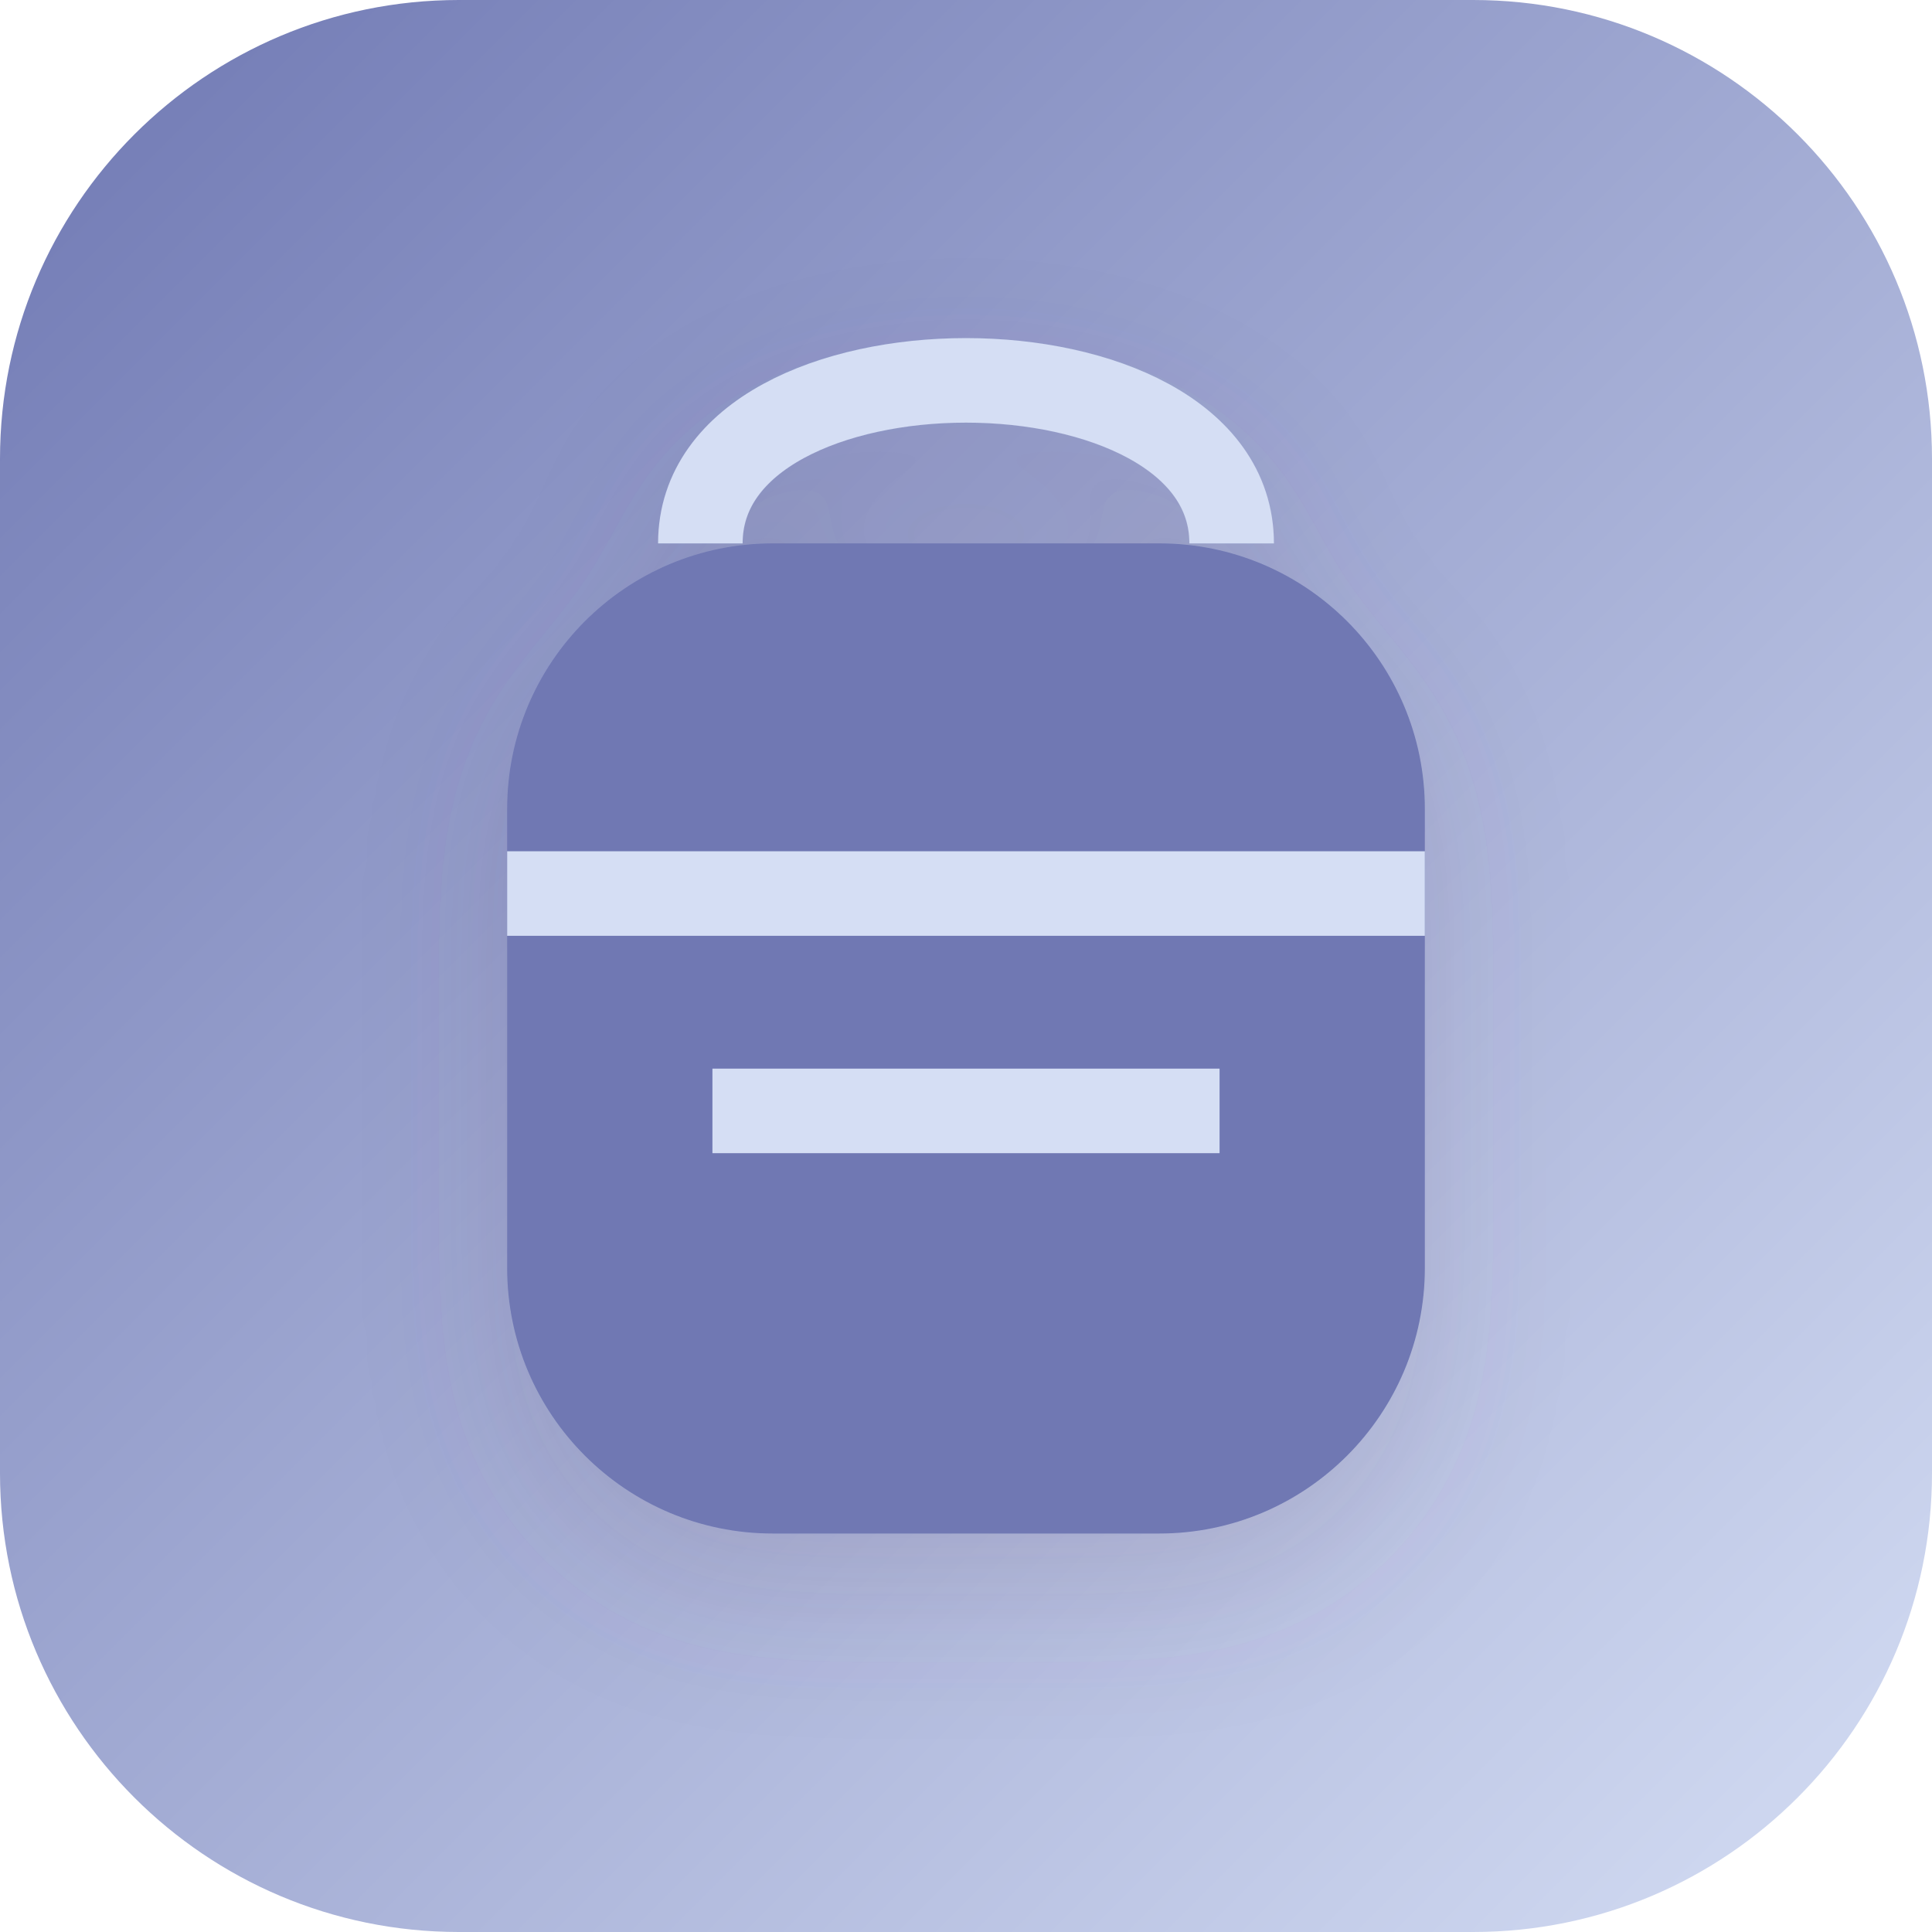
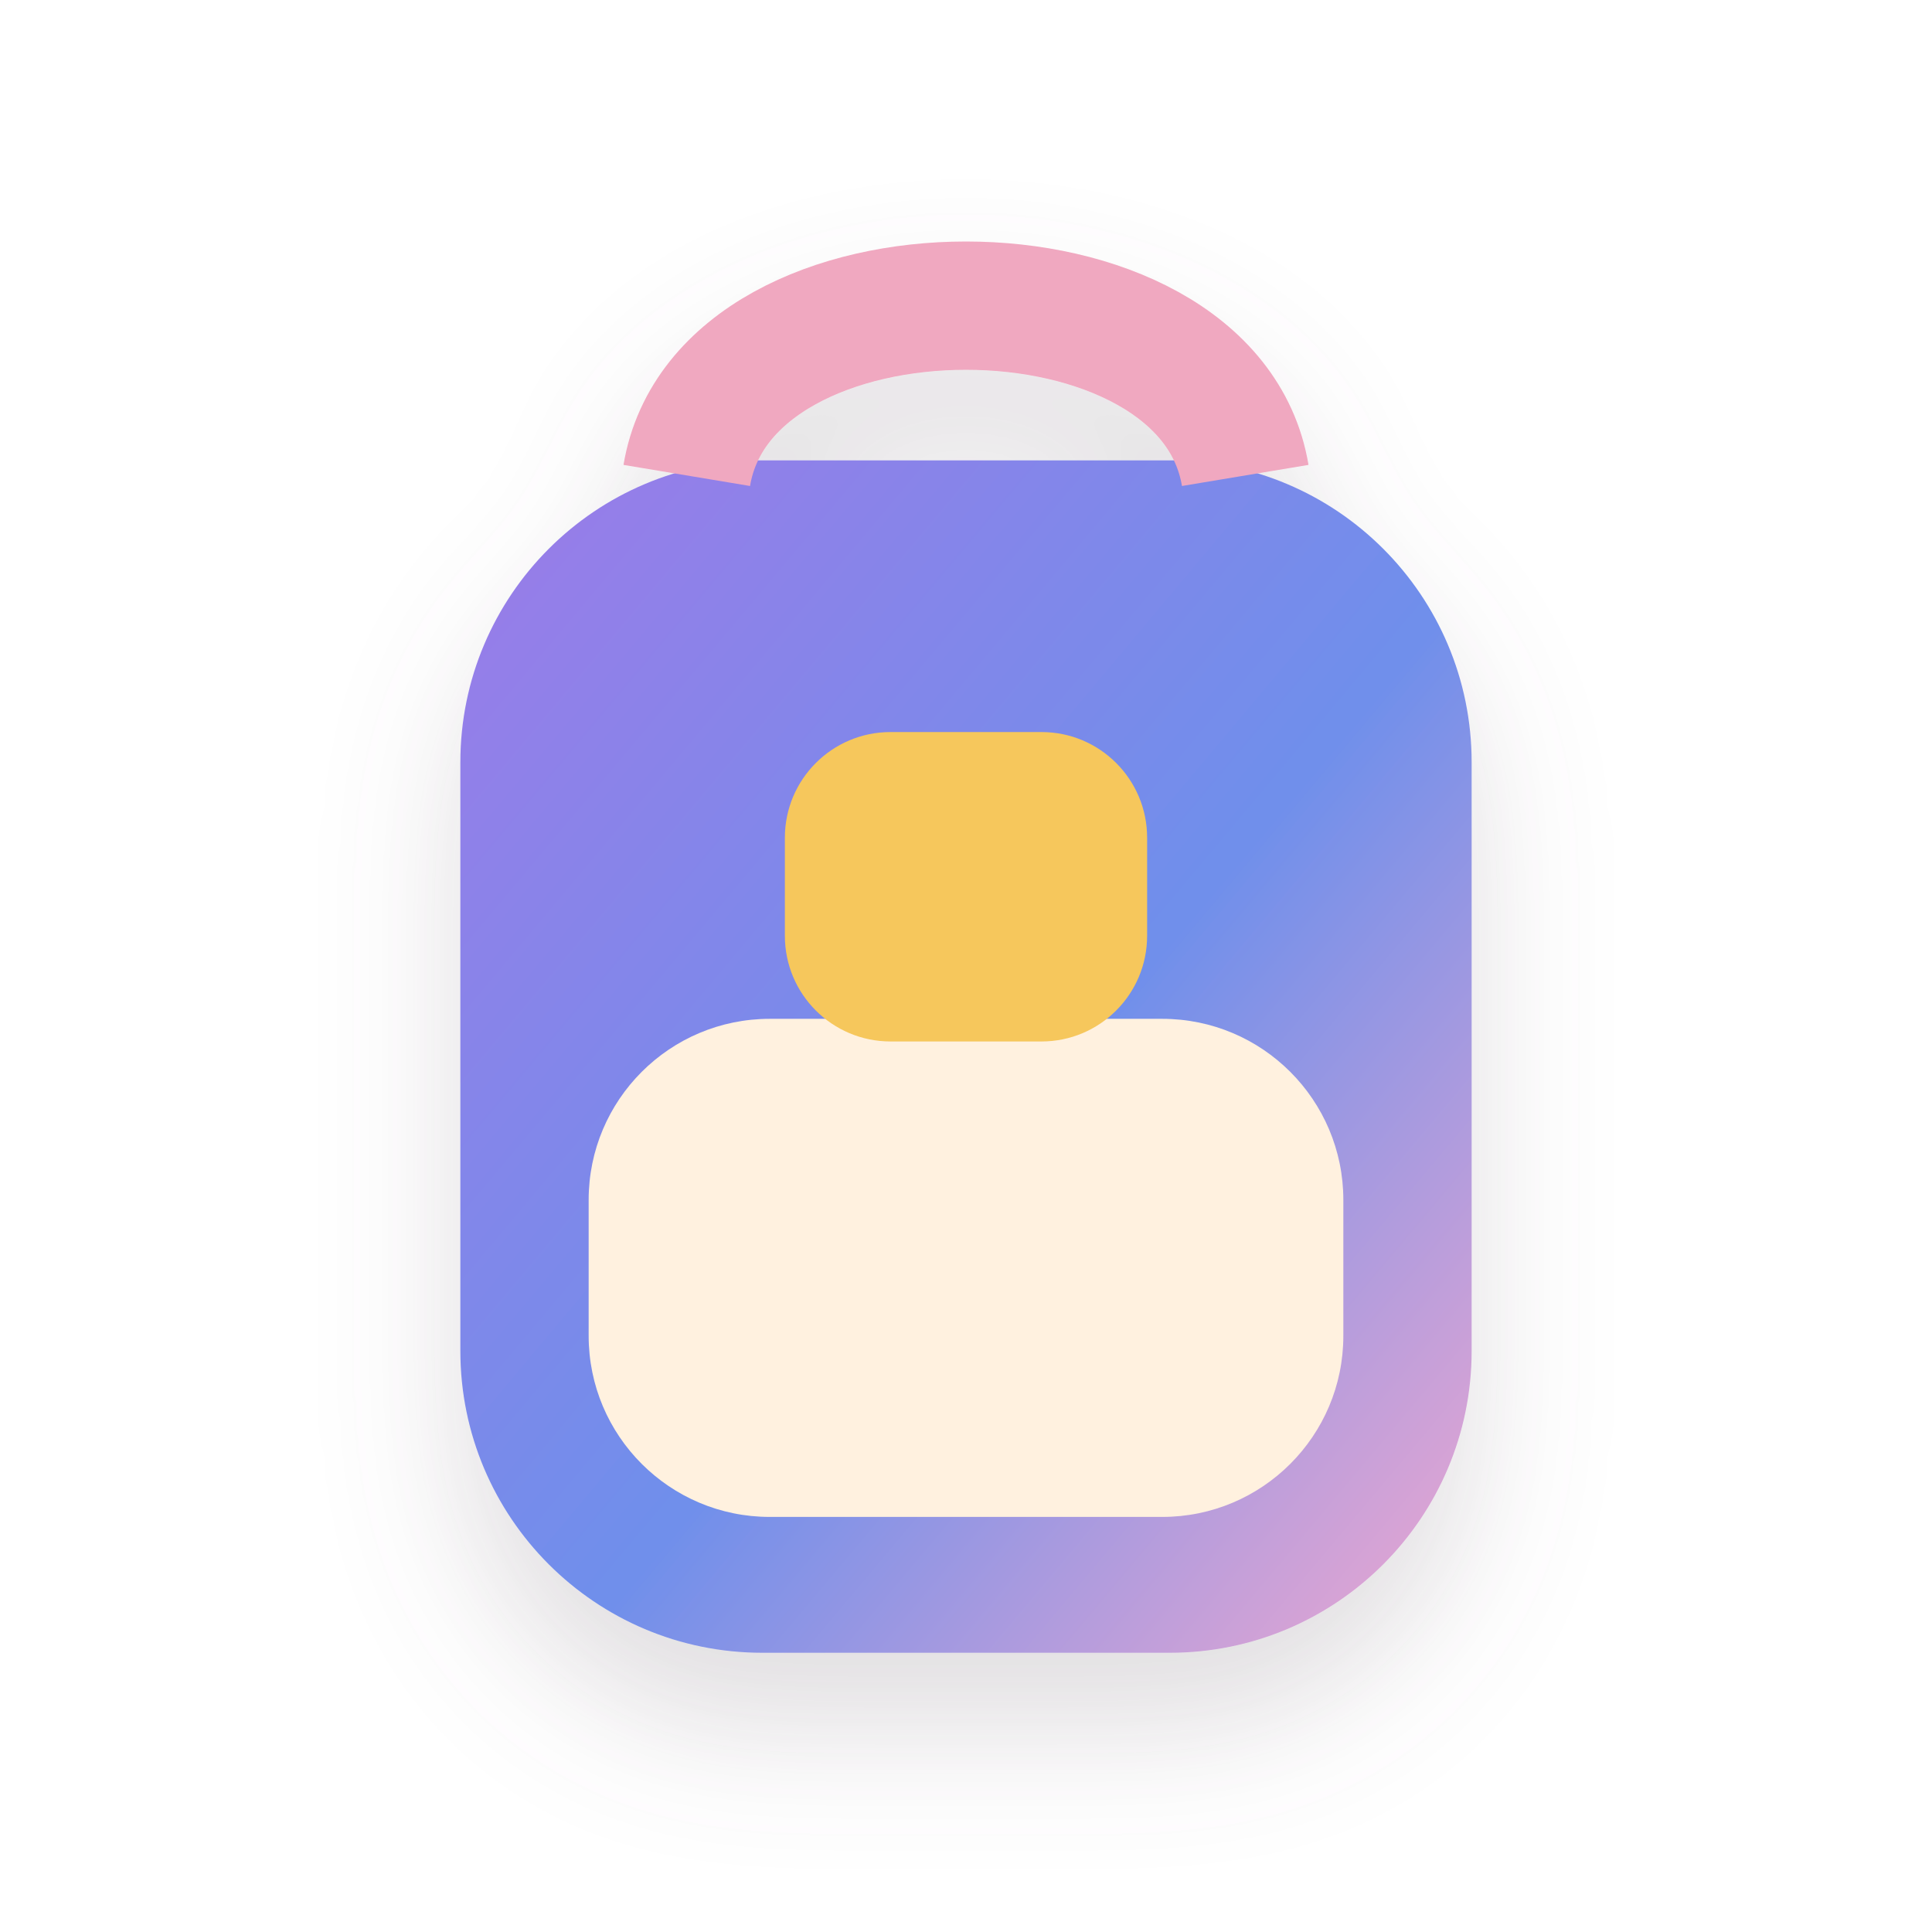
- <svg xmlns="http://www.w3.org/2000/svg" viewBox="0 0 160 160">
+ <svg xmlns="http://www.w3.org/2000/svg" viewBox="0 0 256 256">
  <defs>
-     <linearGradient id="bg" x1="0" y1="0" x2="1" y2="1">
-       <stop offset="0" stop-color="#6f78b3" />
-       <stop offset="1" stop-color="#d5def4" />
+     <linearGradient id="g" x1="0" y1="0" x2="1" y2="1">
+       <stop offset="0" stop-color="#9c7be8" />
+       <stop offset=".55" stop-color="#6f8feb" />
+       <stop offset="1" stop-color="#f0a8d0" />
    </linearGradient>
-     <filter id="sh" x="-30%" y="-30%" width="160%" height="160%">
-       <feDropShadow dx="0" dy="5" stdDeviation="6" flood-color="#67576e" flood-opacity=".16" />
-     </filter>
-     <filter id="soft" x="-30%" y="-30%" width="160%" height="160%">
-       <feGaussianBlur stdDeviation="2" />
+     <linearGradient id="h" x1="0" y1="0" x2="0" y2="1">
+       <stop offset="0" stop-color="#fff" stop-opacity=".78" />
+       <stop offset=".45" stop-color="#fff" stop-opacity=".08" />
+       <stop offset="1" stop-color="#000" stop-opacity=".08" />
+     </linearGradient>
+     <filter id="s" x="-30%" y="-30%" width="160%" height="170%">
+       <feDropShadow dx="0" dy="10" stdDeviation="9" flood-color="#776b78" flood-opacity=".22" />
    </filter>
  </defs>
-   <rect width="160" height="160" rx="38" fill="url(#bg)" />
-   <g filter="url(#sh)">
-     <rect x="42" y="45" width="76" height="82" rx="22" fill="#6f78b3" />
-     <path d="M58 45c0-18 44-18 44 0M42 74h76M59 92h42" fill="none" stroke="#d5def4" stroke-width="7" />
+   <g filter="url(#s)">
+     <rect x="61" y="61" width="134" height="158" rx="40" fill="url(#g)" />
+     <rect x="78" y="135" width="100" height="66" rx="24" fill="#fff1df" />
+     <path d="M91 63c5-30 69-30 74 0" fill="none" stroke="#f0a8c0" stroke-width="17" />
+     <rect x="104" y="97" width="48" height="41" rx="14" fill="#f6c75c" />
  </g>
</svg>
